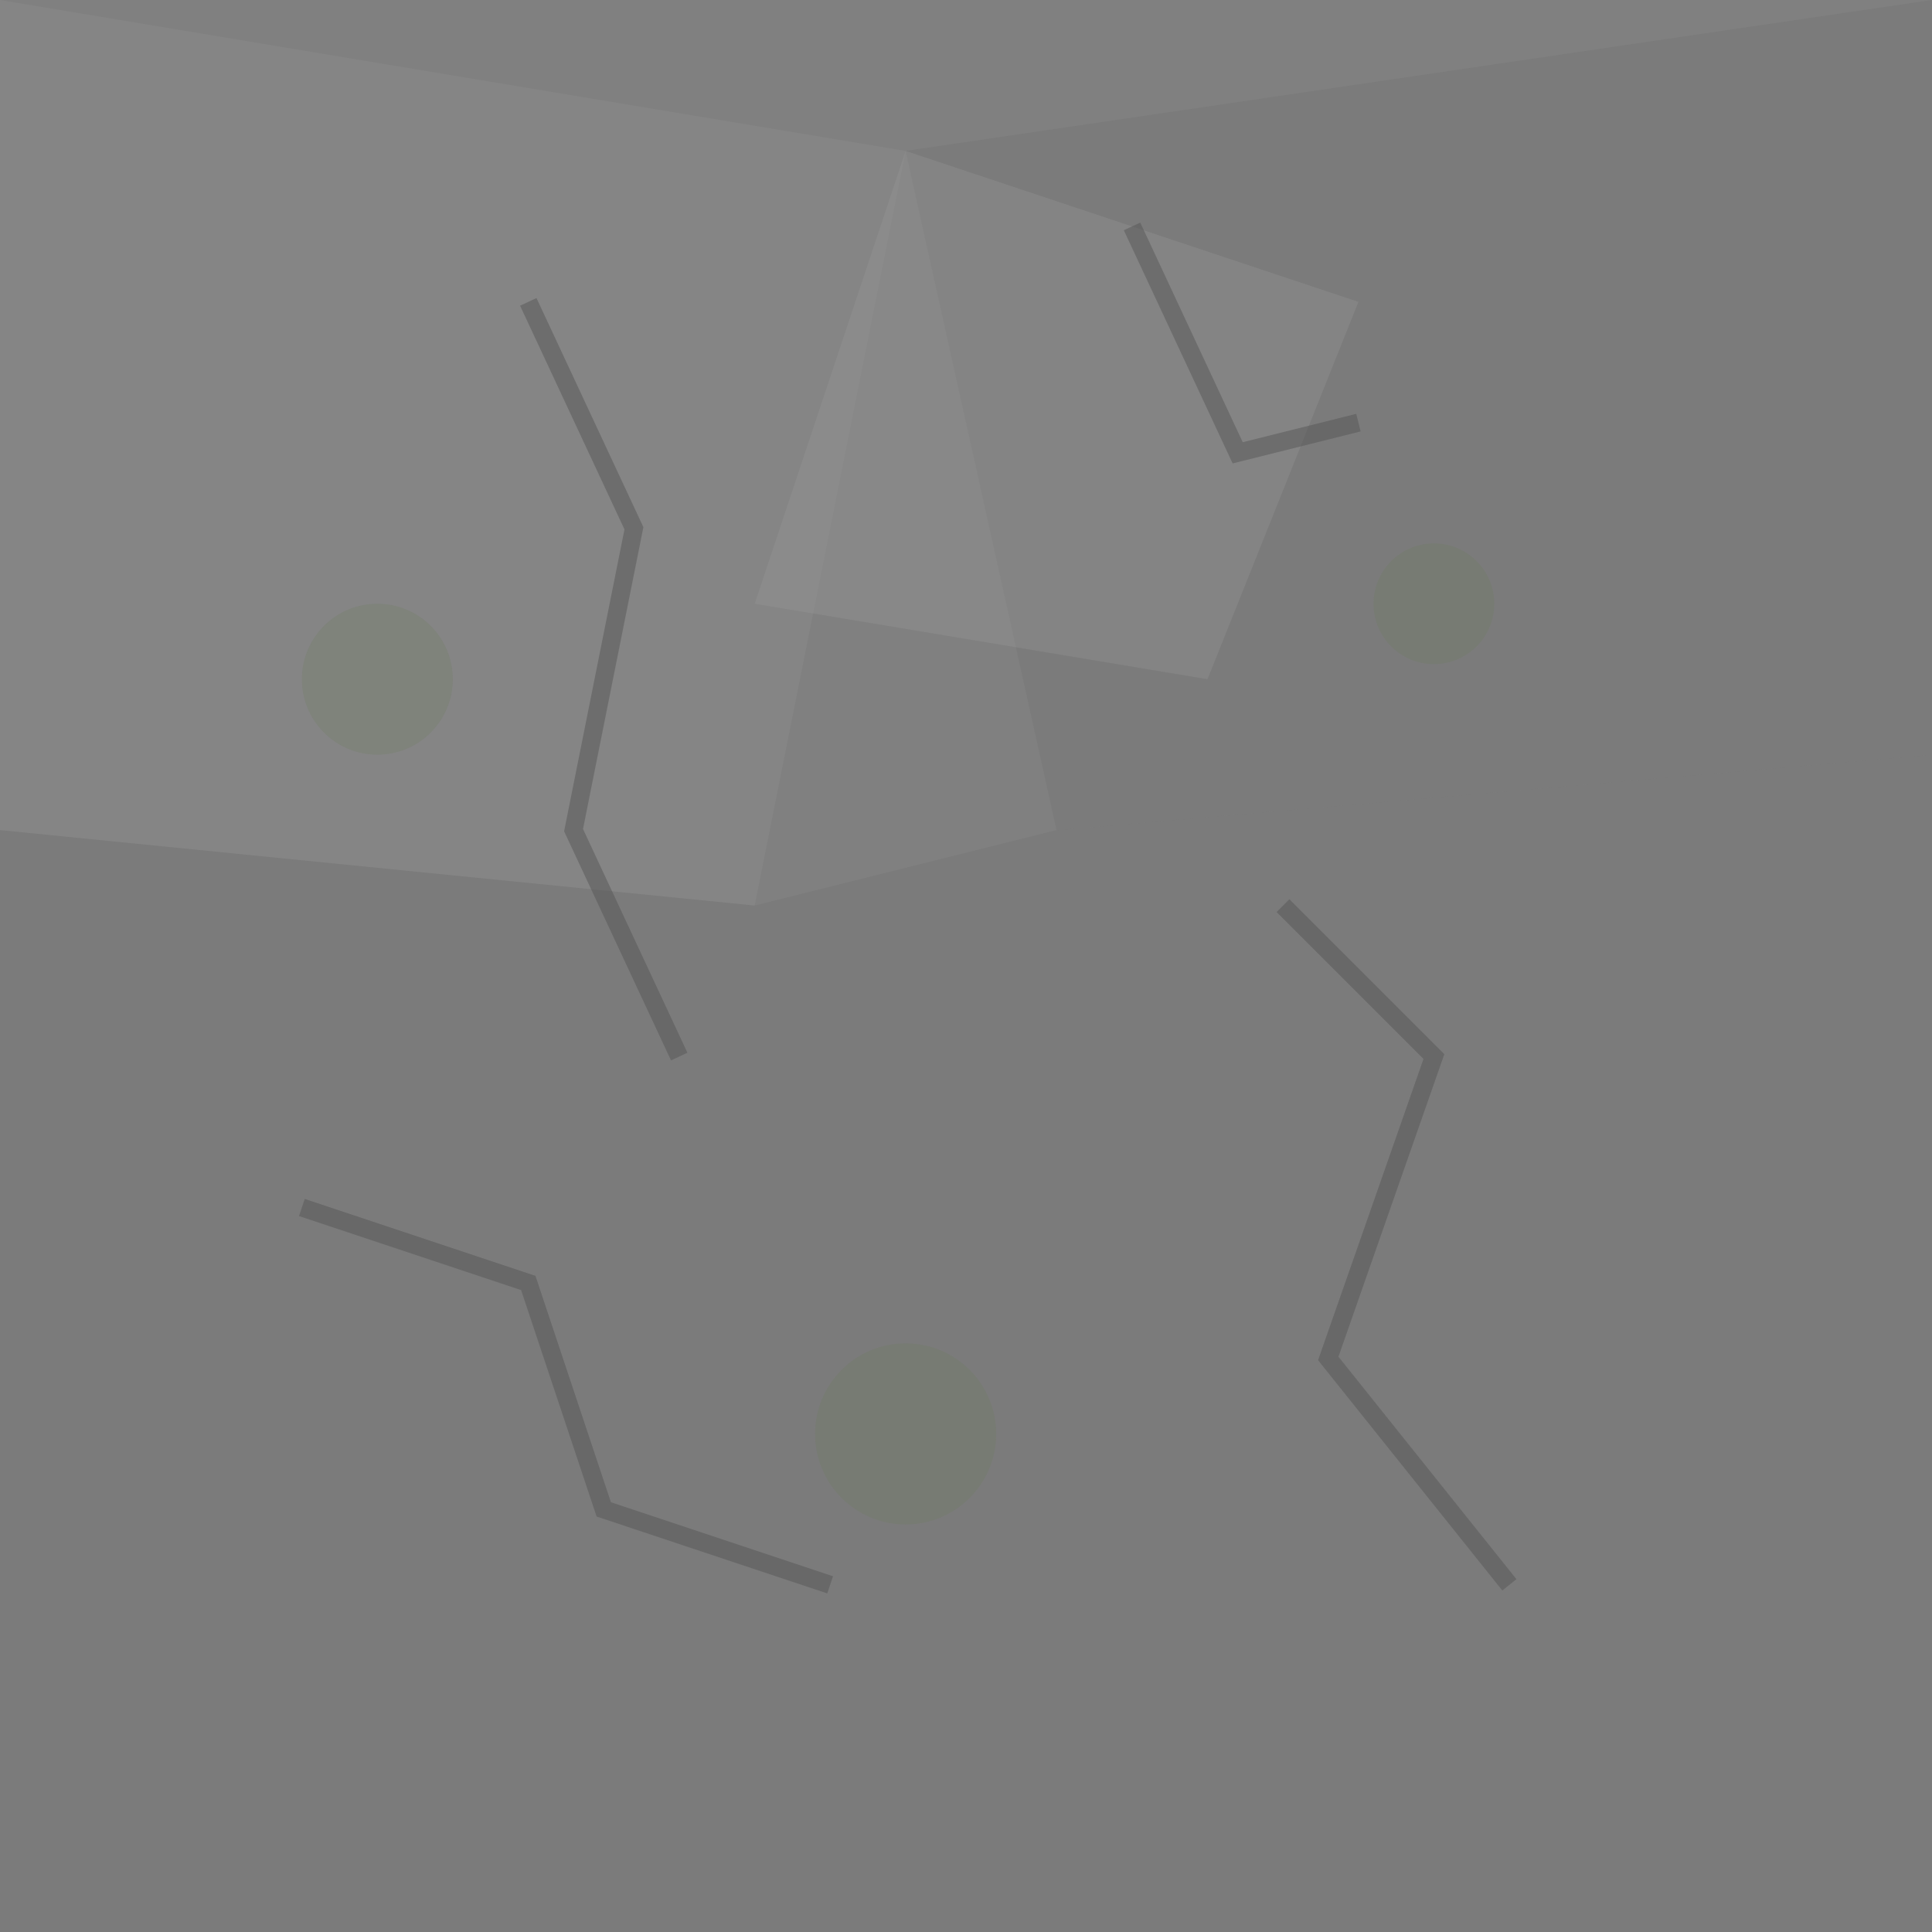
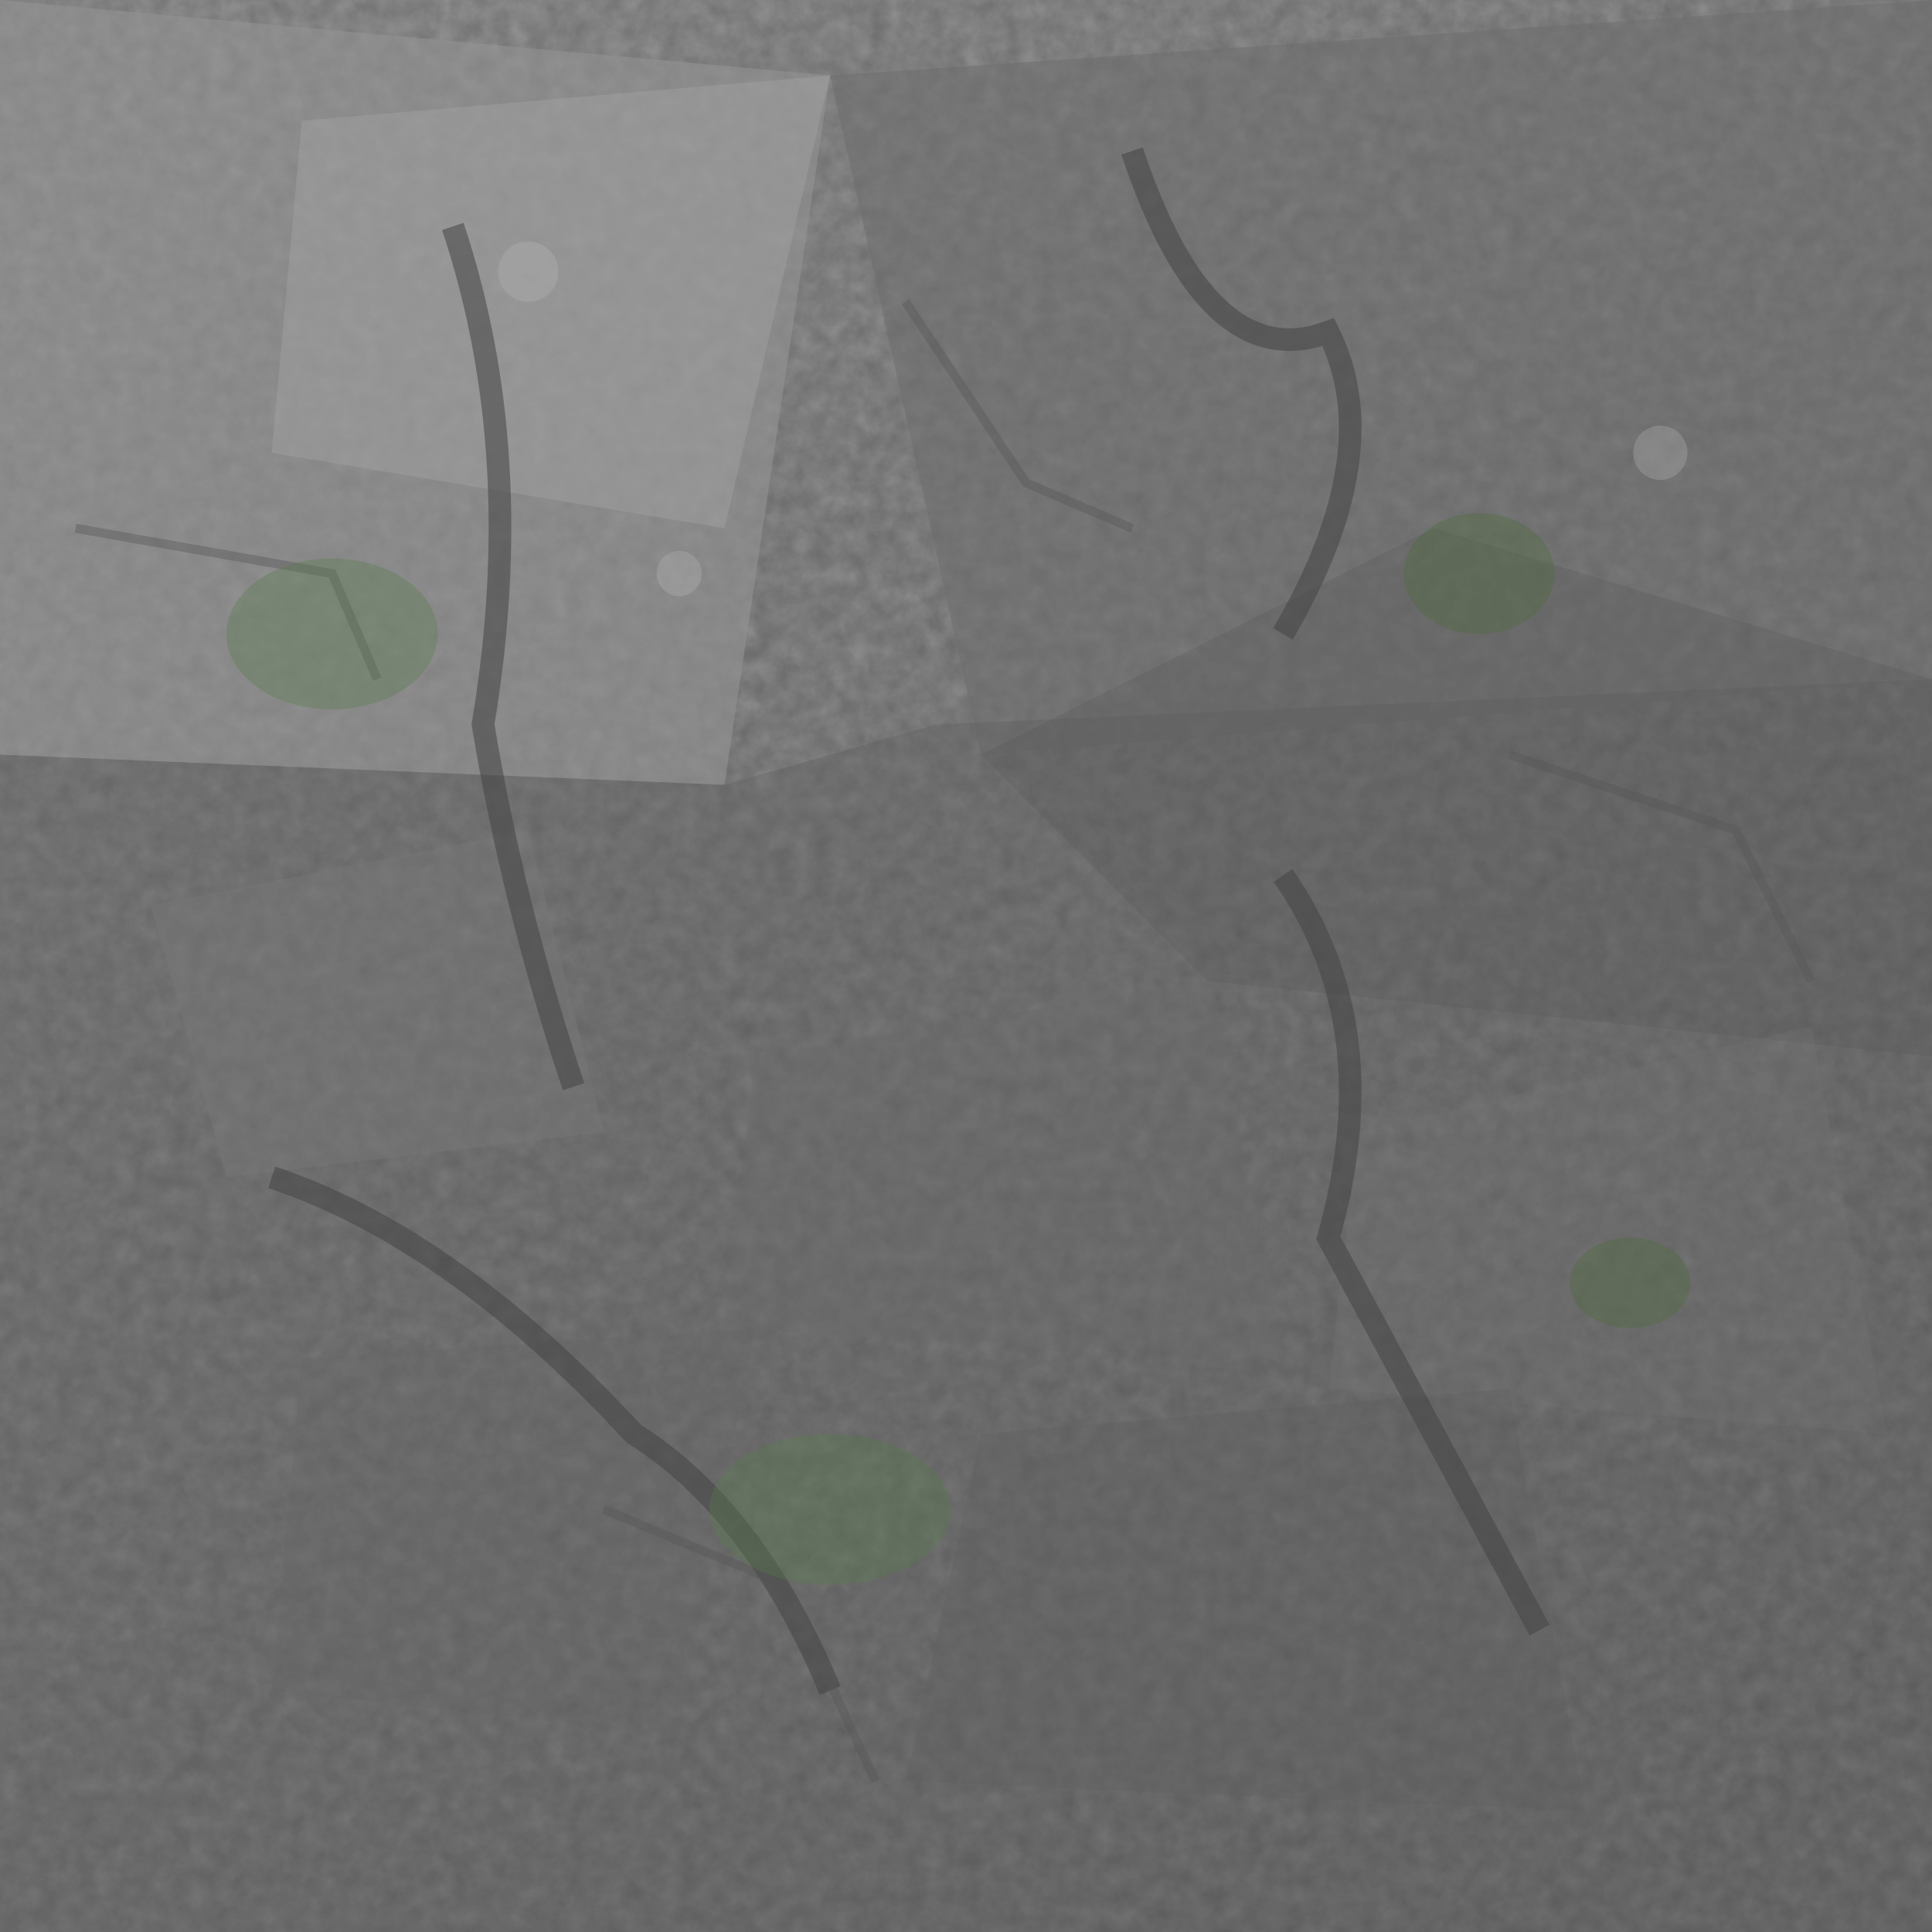
<svg xmlns="http://www.w3.org/2000/svg" width="128" height="128" viewBox="0 0 128 128">
-   <rect width="128" height="128" fill="#808080" />
-   <polygon points="0,0 60,10 50,60 0,55" fill="#8a8a8a" opacity="0.5" />
-   <polygon points="60,10 128,0 128,50 70,55" fill="#757575" opacity="0.5" />
-   <polygon points="50,60 70,55 128,50 128,128 0,128 0,55" fill="#727272" opacity="0.4" />
-   <polygon points="60,10 90,20 80,45 50,40" fill="#9a9a9a" opacity="0.3" />
-   <g stroke="#555" stroke-width="1.2" fill="none" opacity="0.5">
-     <polyline points="35,20 42,35 38,55 45,70" />
-     <polyline points="75,15 82,30 90,28" />
-     <polyline points="20,80 35,85 40,100 55,105" />
-     <polyline points="85,60 95,70 88,90 100,105" />
+   <defs>
+     <linearGradient id="rBase" x1="0.2" y1="0" x2="0.8" y2="1">
+       <stop offset="0%" stop-color="#8a8a8a" />
+       <stop offset="100%" stop-color="#6a6a6a" />
+     </linearGradient>
+     <filter id="rnoise" x="0" y="0" width="100%" height="100%">
+       <feTurbulence type="fractalNoise" baseFrequency="0.8" numOctaves="4" seed="5" />
+       <feColorMatrix type="saturate" values="0" />
+       <feBlend in="SourceGraphic" mode="soft-light" />
+     </filter>
+   </defs>
+   <rect width="128" height="128" fill="url(#rBase)" />
+   <rect width="128" height="128" filter="url(#rnoise)" opacity="0.2" />
+   <polygon points="0,0 55,5 48,52 0,50" fill="#929292" opacity="0.6" />
+   <polygon points="55,5 128,0 128,45 65,50" fill="#6e6e6e" opacity="0.55" />
+   <polygon points="0,50 48,52 62,48 128,45 128,128 0,128" fill="#606060" opacity="0.4" />
+   <polygon points="20,8 55,5 48,35 18,30" fill="#a8a8a8" opacity="0.35" />
+   <polygon points="65,50 95,35 128,45 128,70 80,65" fill="#585858" opacity="0.3" />
+   <path d="M10,60 L35,55 L40,75 L15,78Z" fill="#787878" opacity="0.4" />
+   <path d="M50,70 L80,65 L85,90 L48,88Z" fill="#6a6a6a" opacity="0.35" />
+   <path d="M90,75 L120,68 L125,95 L88,92Z" fill="#727272" opacity="0.3" />
+   <path d="M20,90 L50,88 L45,115 L18,112Z" fill="#666" opacity="0.3" />
+   <path d="M65,95 L100,92 L105,120 L60,118Z" fill="#5e5e5e" opacity="0.35" />
+   <g stroke="#444" stroke-width="1.5" fill="none" opacity="0.55">
+     <path d="M30,15 Q35,30 32,48 Q34,60 38,72" />
+     <path d="M75,10 Q80,25 88,22 Q92,30 85,42" />
+     <path d="M18,78 Q30,82 42,95 Q50,100 55,112" />
+     <path d="M85,58 Q92,68 88,82 Q95,95 102,108" />
  </g>
-   <g fill="#6a7a5a" opacity="0.25">
-     <circle cx="25" cy="45" r="5" />
-     <circle cx="95" cy="40" r="4" />
-     <circle cx="60" cy="95" r="6" />
+   <g stroke="#555" stroke-width="0.6" fill="none" opacity="0.4">
+     <path d="M5,35 L22,38 L25,45" />
+     <path d="M60,20 L68,32 L75,35" />
+     <path d="M100,50 L115,55 L120,65" />
+     <path d="M40,100 L52,105 L58,118" />
+   </g>
+   <g opacity="0.35">
+     <ellipse cx="22" cy="42" rx="7" ry="5" fill="#5a7a4a" />
+     <ellipse cx="98" cy="38" rx="5" ry="4" fill="#4a6a3a" />
+     <ellipse cx="55" cy="100" rx="8" ry="5" fill="#5a7a4a" />
+     <ellipse cx="108" cy="85" rx="4" ry="3" fill="#4a6a3a" />
+   </g>
+   <g fill="#b8b8b8" opacity="0.3">
+     <circle cx="35" cy="18" r="2" />
+     <circle cx="45" cy="38" r="1.5" />
+     <circle cx="110" cy="30" r="1.8" />
  </g>
</svg>
